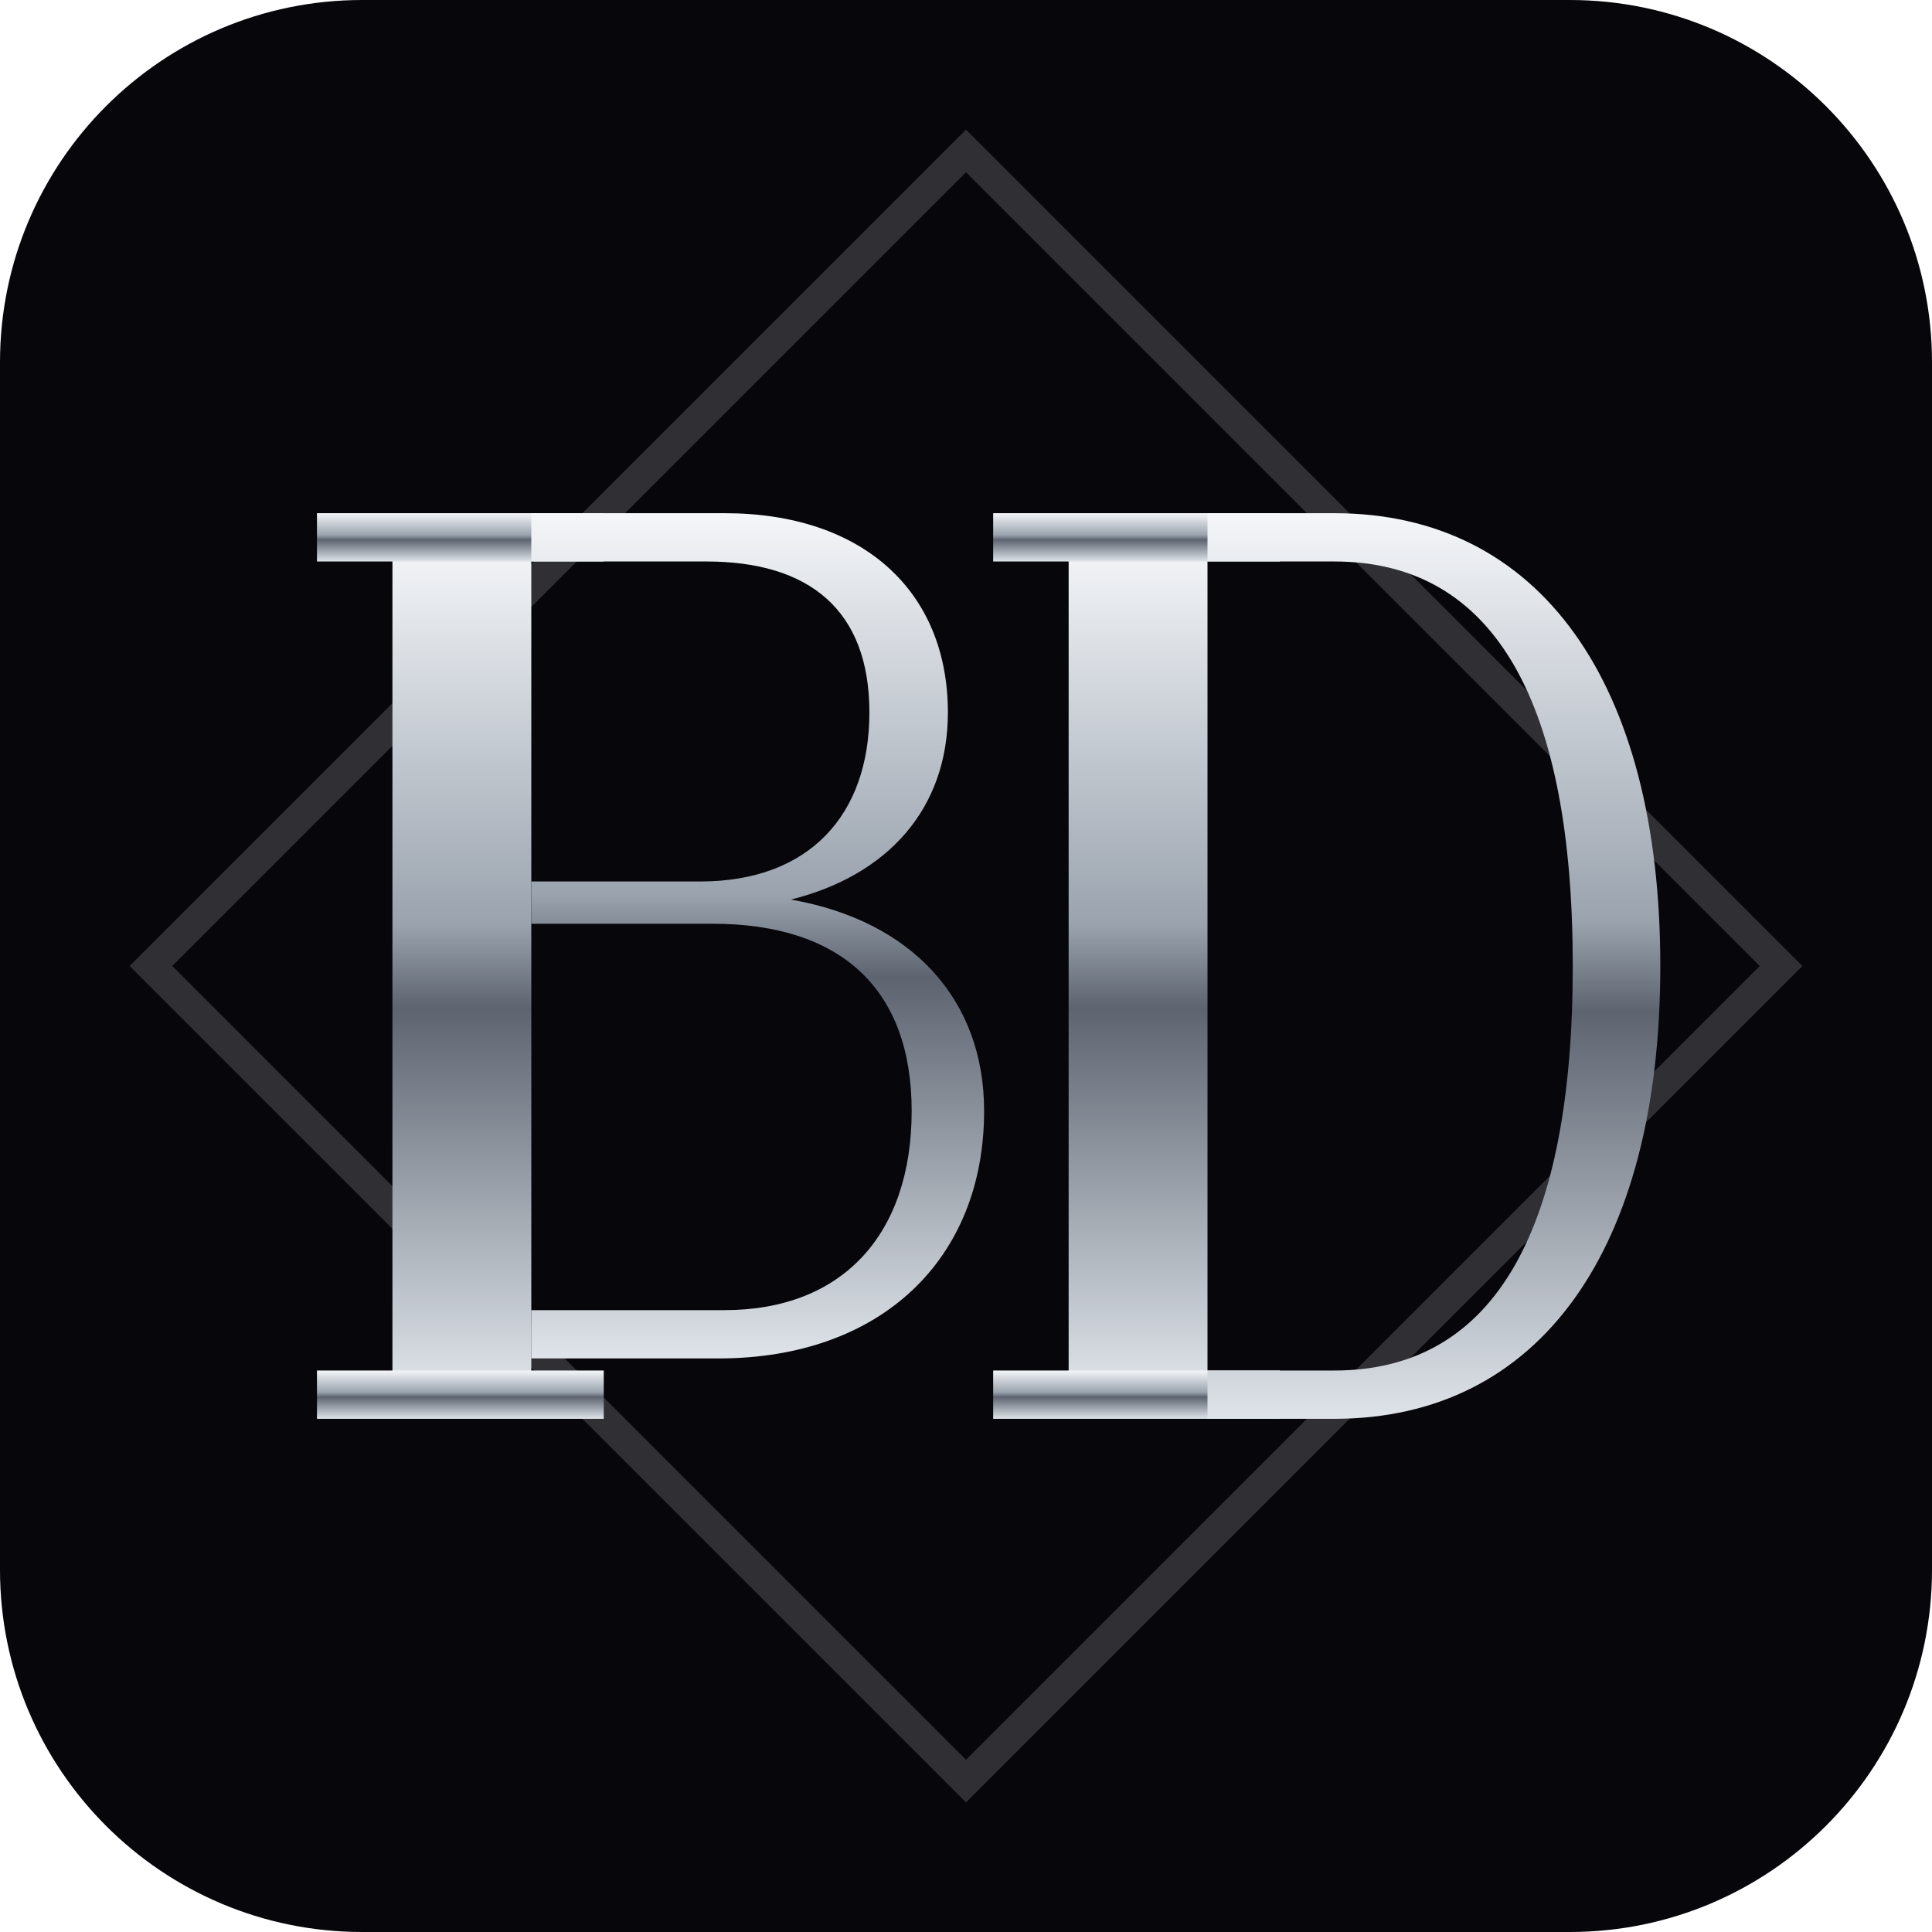
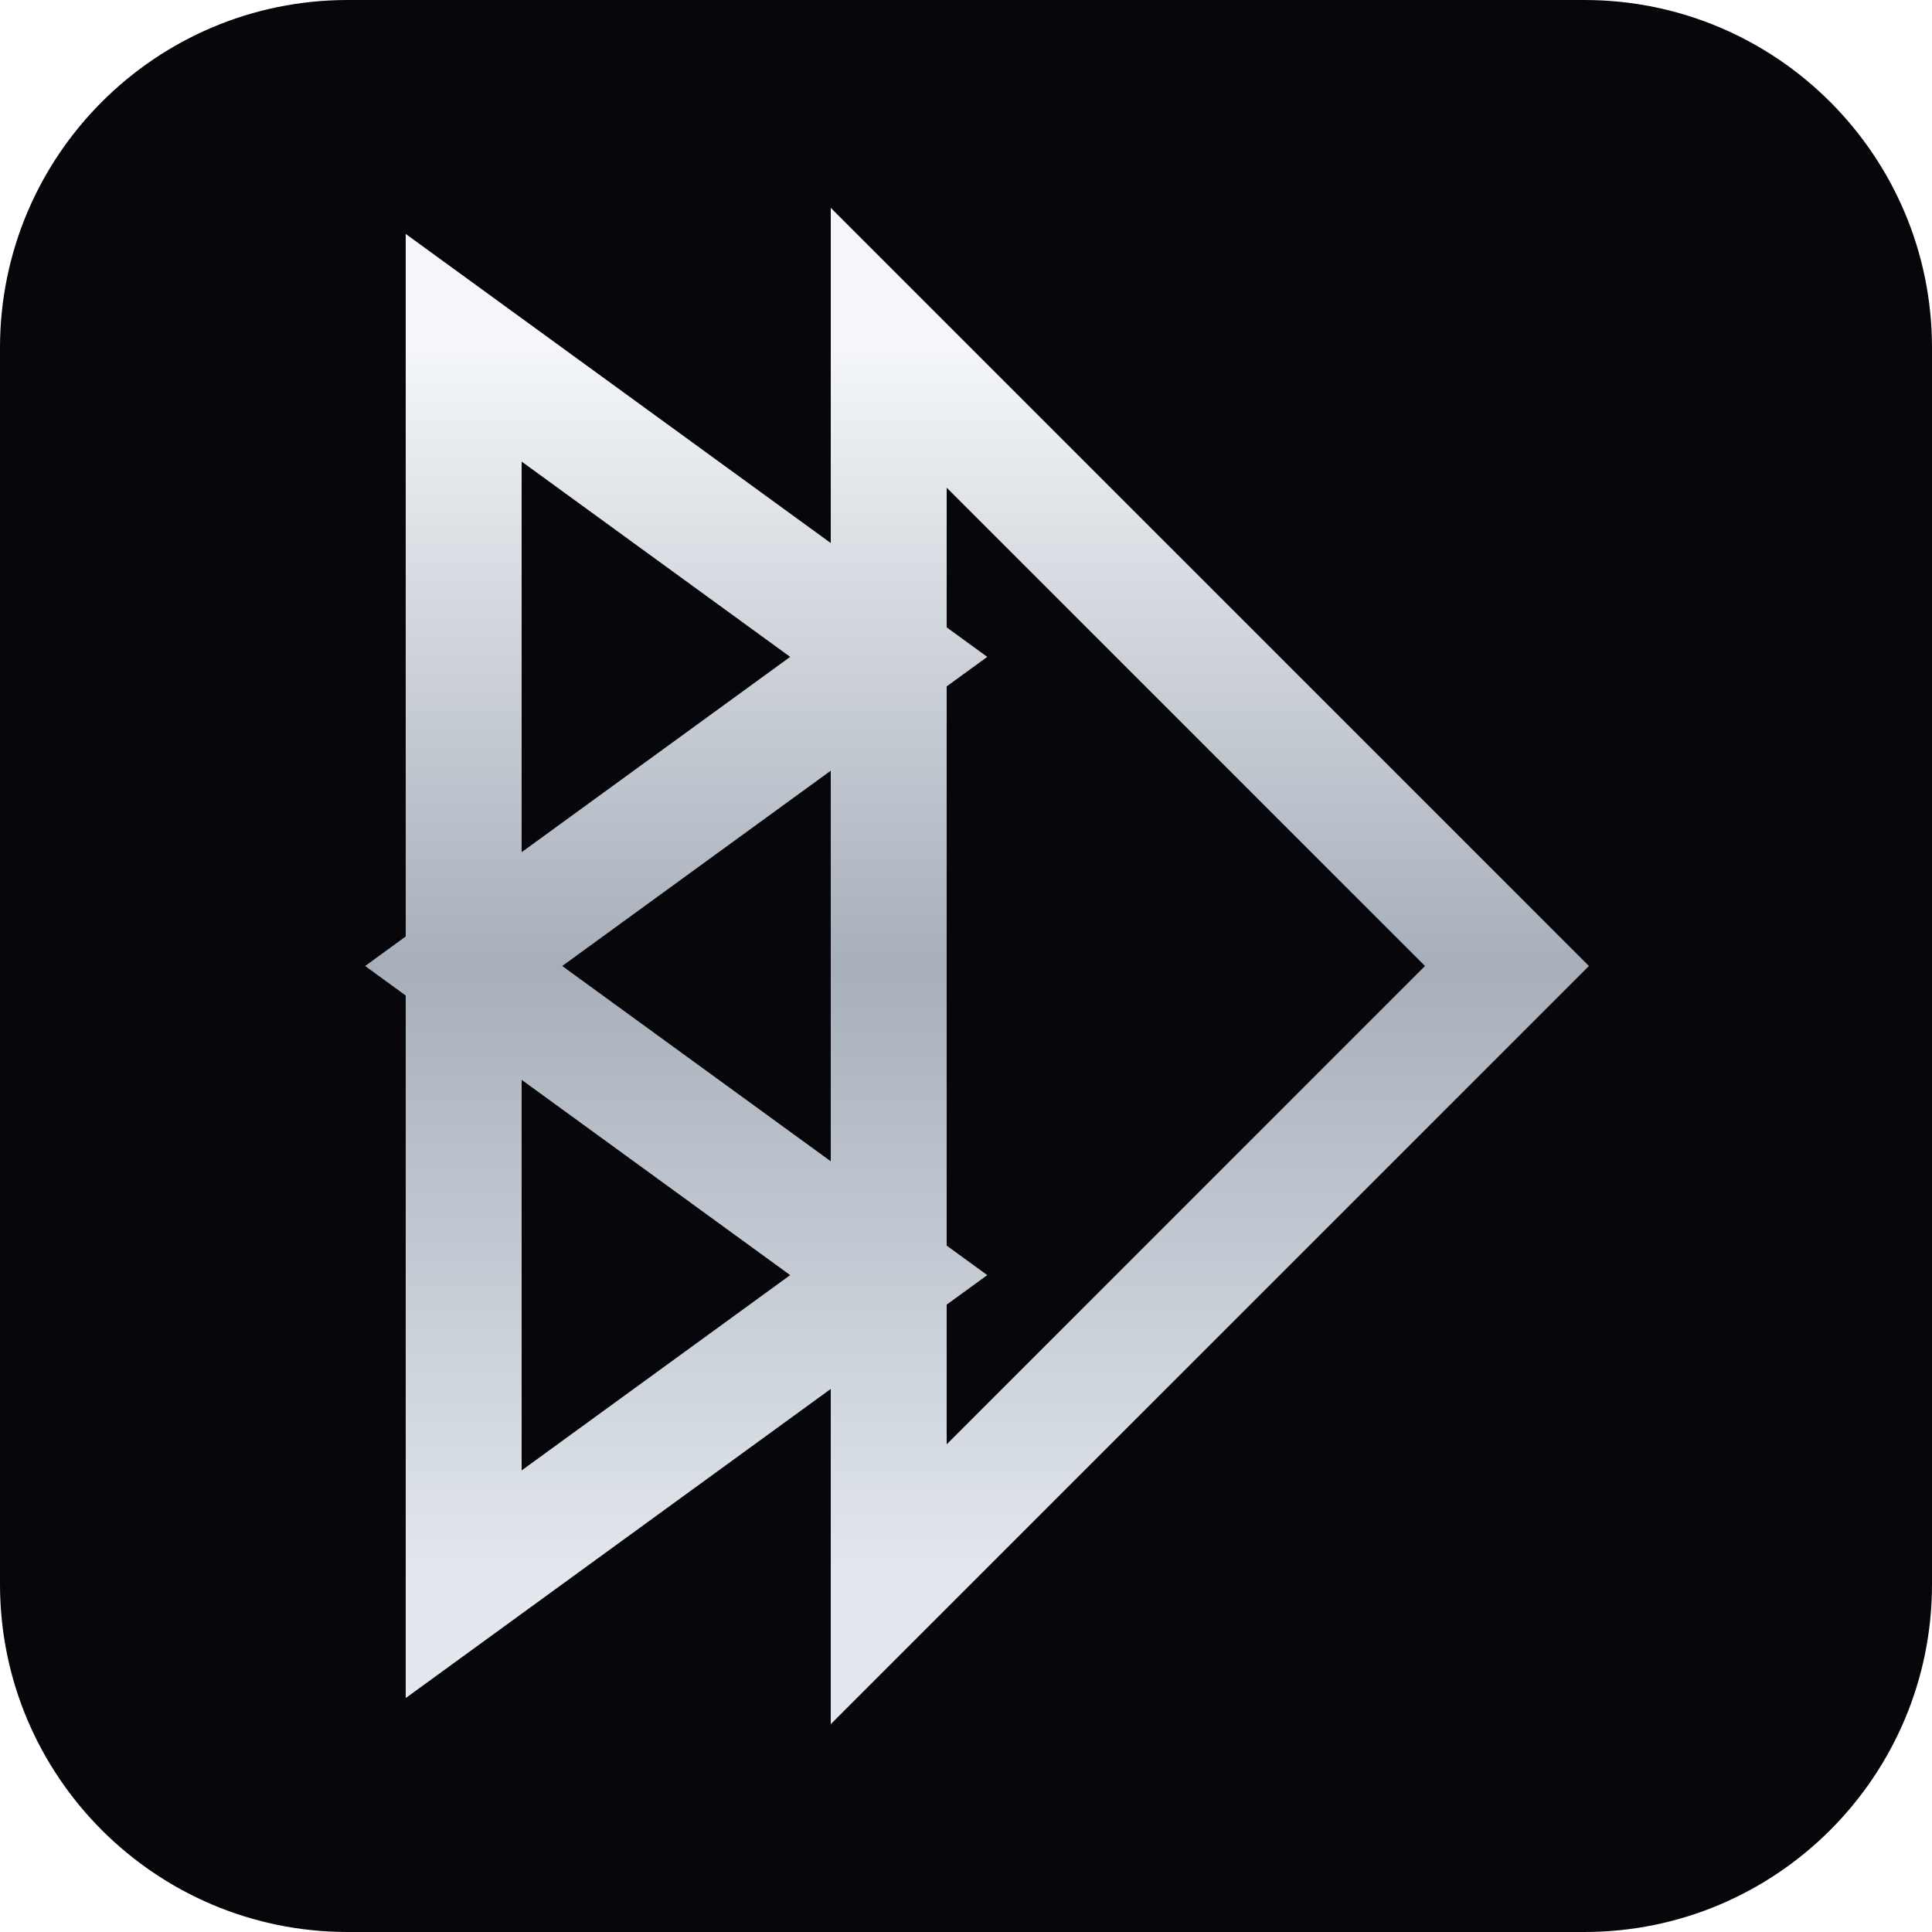
- <svg xmlns="http://www.w3.org/2000/svg" viewBox="0 0 64 64">
+ <svg xmlns="http://www.w3.org/2000/svg" viewBox="0 0 100 100">
  <defs>
    <linearGradient id="c" x1="0" y1="0" x2="0" y2="1">
      <stop offset="0" stop-color="#f4f6f9" />
-       <stop offset="0.45" stop-color="#9aa3ae" />
-       <stop offset="0.55" stop-color="#5d6470" />
-       <stop offset="1" stop-color="#dfe4ea" />
+       <stop offset="0.5" stop-color="#a7afba" />
+       <stop offset="1" stop-color="#e3e8ee" />
    </linearGradient>
  </defs>
-   <rect width="64" height="64" rx="12" fill="#06060b" />
-   <path d="M32 5 59 32 32 59 5 32Z" fill="none" stroke="#e9edf2" stroke-opacity="0.18" stroke-width="1" />
-   <g fill="url(#c)">
-     <rect x="13" y="18" width="4.6" height="28" />
-     <rect x="10.5" y="17" width="9.5" height="1.6" />
-     <rect x="10.5" y="45.4" width="9.5" height="1.6" />
-     <path d="M17.6 17H24c4.6 0 7.4 2.6 7.4 6.6 0 3.2-2 5.4-5.2 6.2 4 .7 6.4 3.3 6.4 7 0 4.9-3.4 8.2-8.8 8.2h-6.2v-1.6H24c3.9 0 6.2-2.5 6.2-6.6 0-4-2.3-6.2-6.6-6.2h-6v-1.4h5.6c3.6 0 5.6-2.2 5.6-5.6 0-3.4-2-5-5.4-5h-5.8Z" />
-     <rect x="35.4" y="18" width="4.6" height="28" />
-     <rect x="32.9" y="17" width="9.5" height="1.6" />
-     <rect x="32.9" y="45.4" width="9.5" height="1.6" />
-     <path d="M40 17h4.2C51 17 55 22.6 55 32s-4 15-10.8 15H40v-1.6h4.2c5.4 0 7.9-4.8 7.9-13.4S49.6 18.6 44.2 18.6H40Z" />
+   <rect width="100" height="100" rx="18" fill="#06060b" />
+   <g fill="none" stroke="url(#c)" stroke-width="6" stroke-linejoin="miter" stroke-miterlimit="10">
+     <path d="M24 18V82L46 66 24 50 46 34 24 18Z" />
+     <path d="M46 18V82L78 50Z" />
  </g>
</svg>
